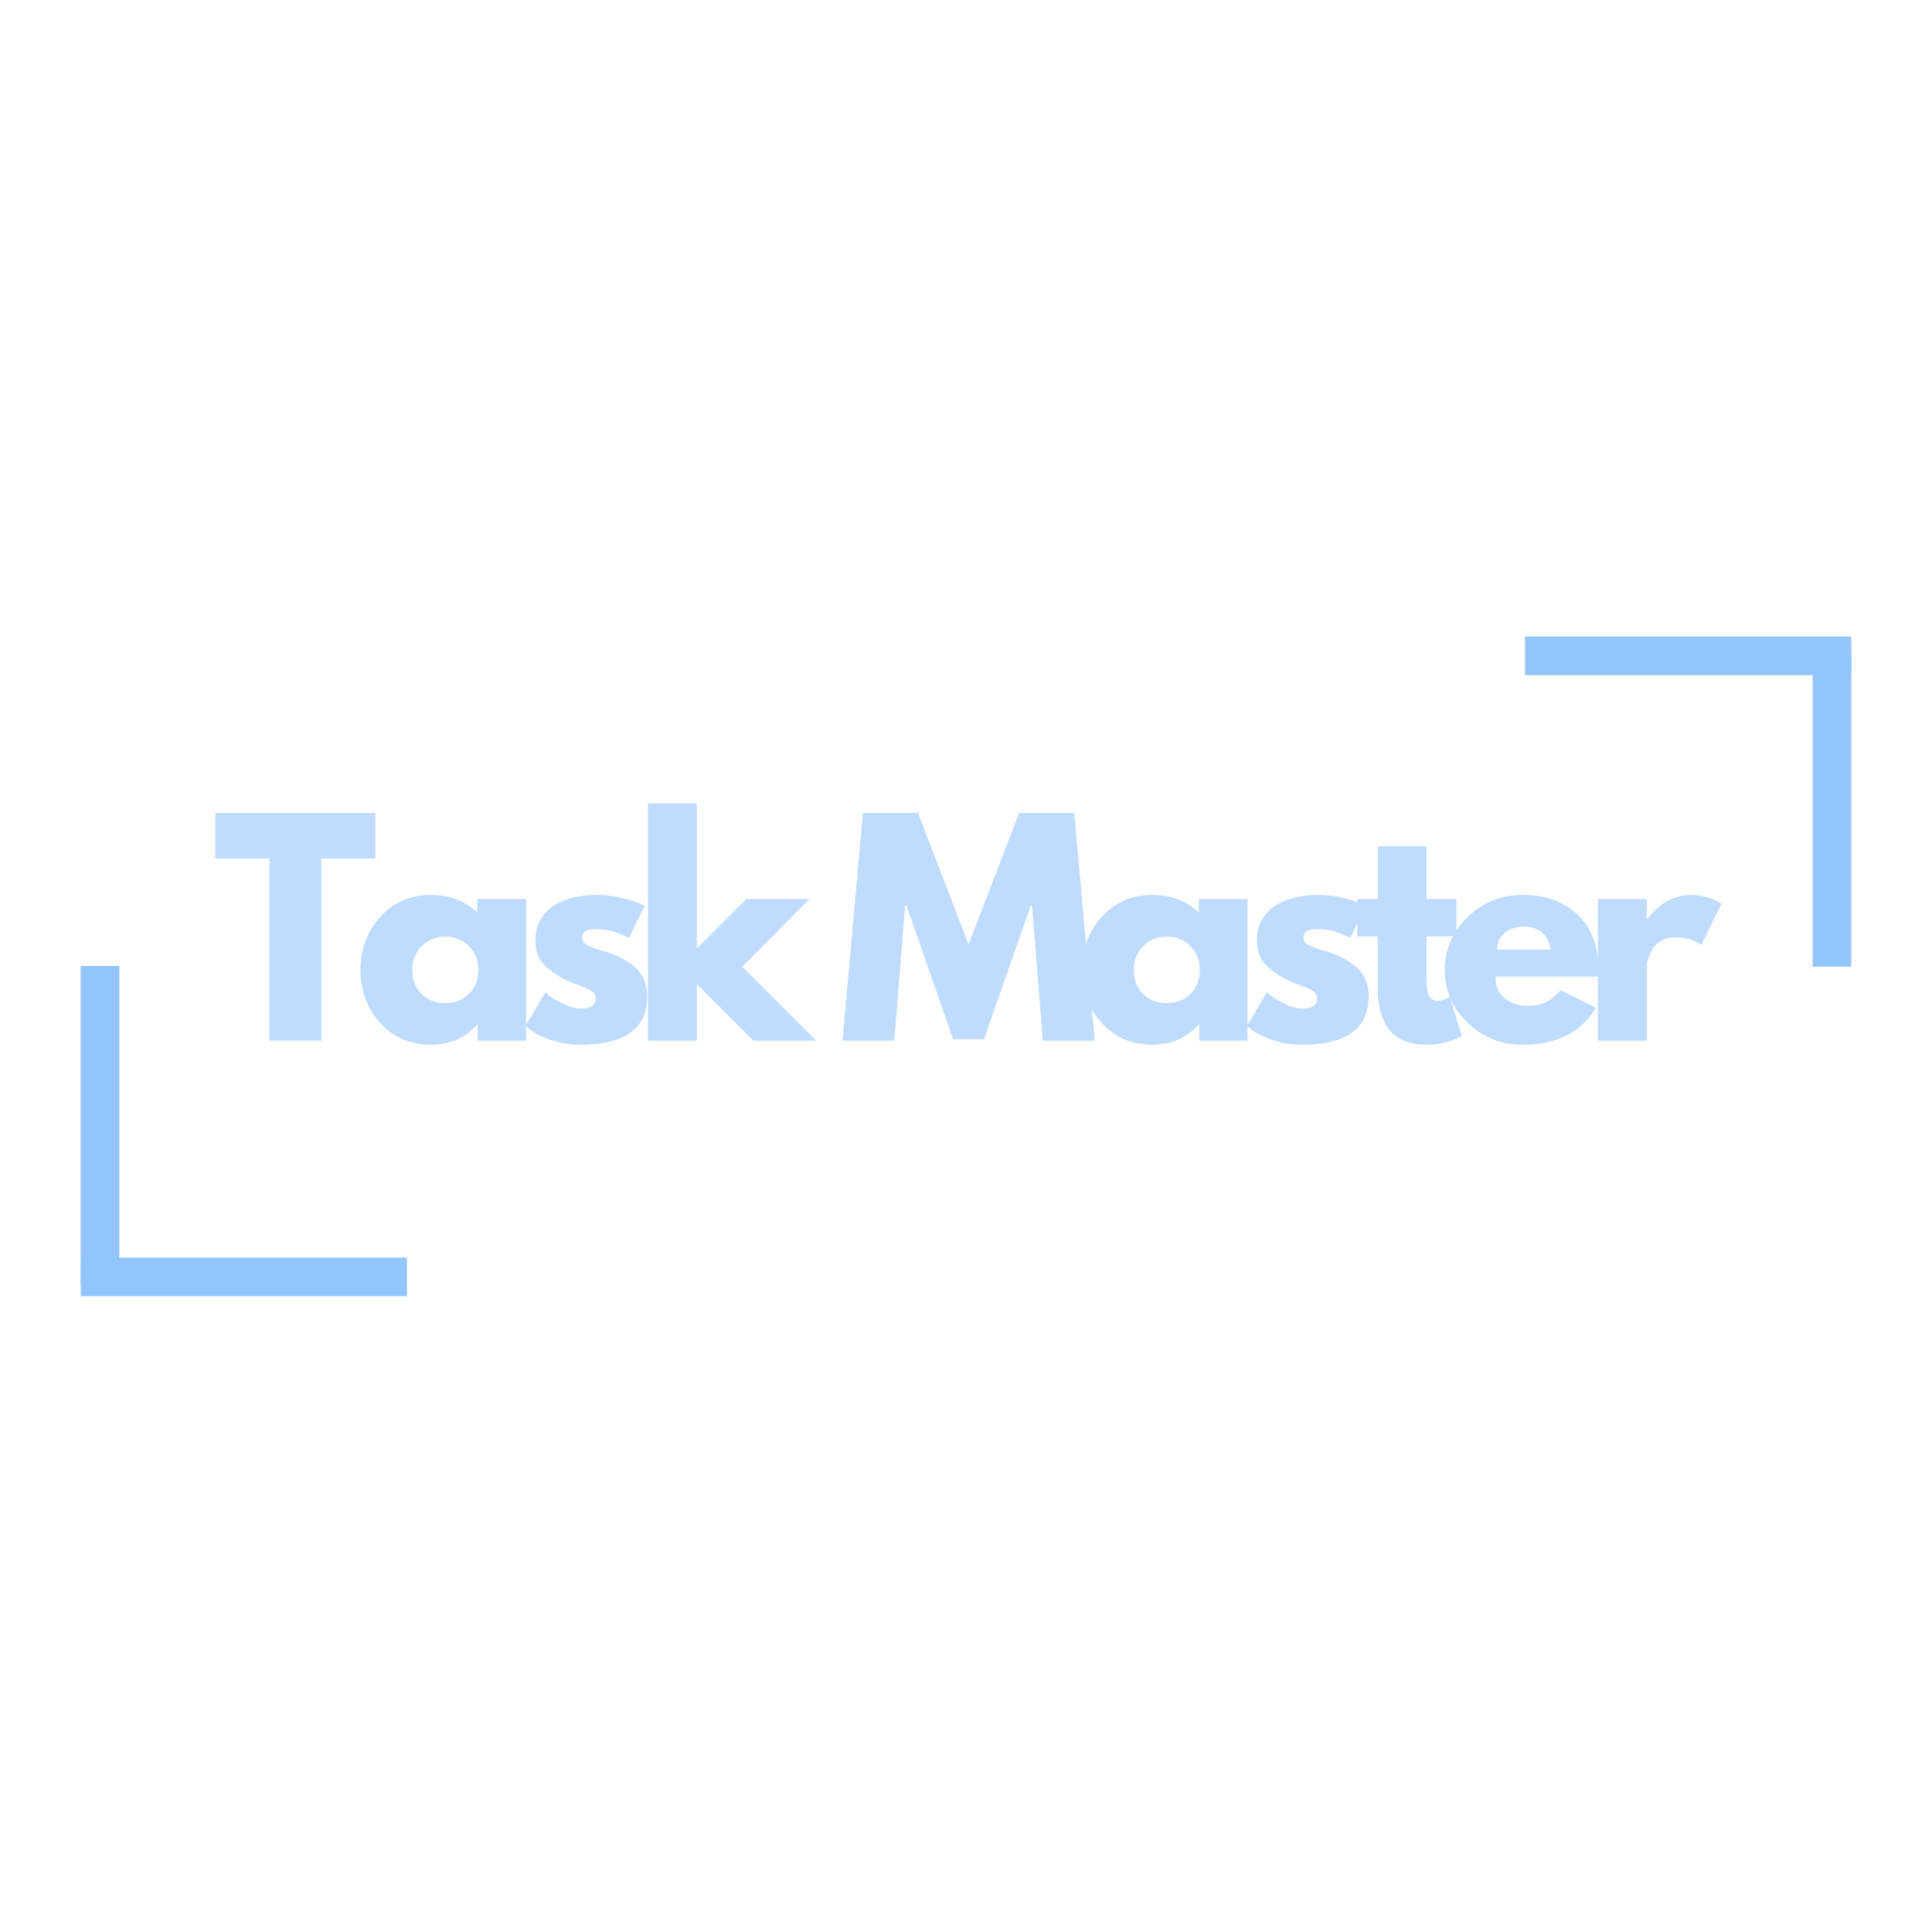
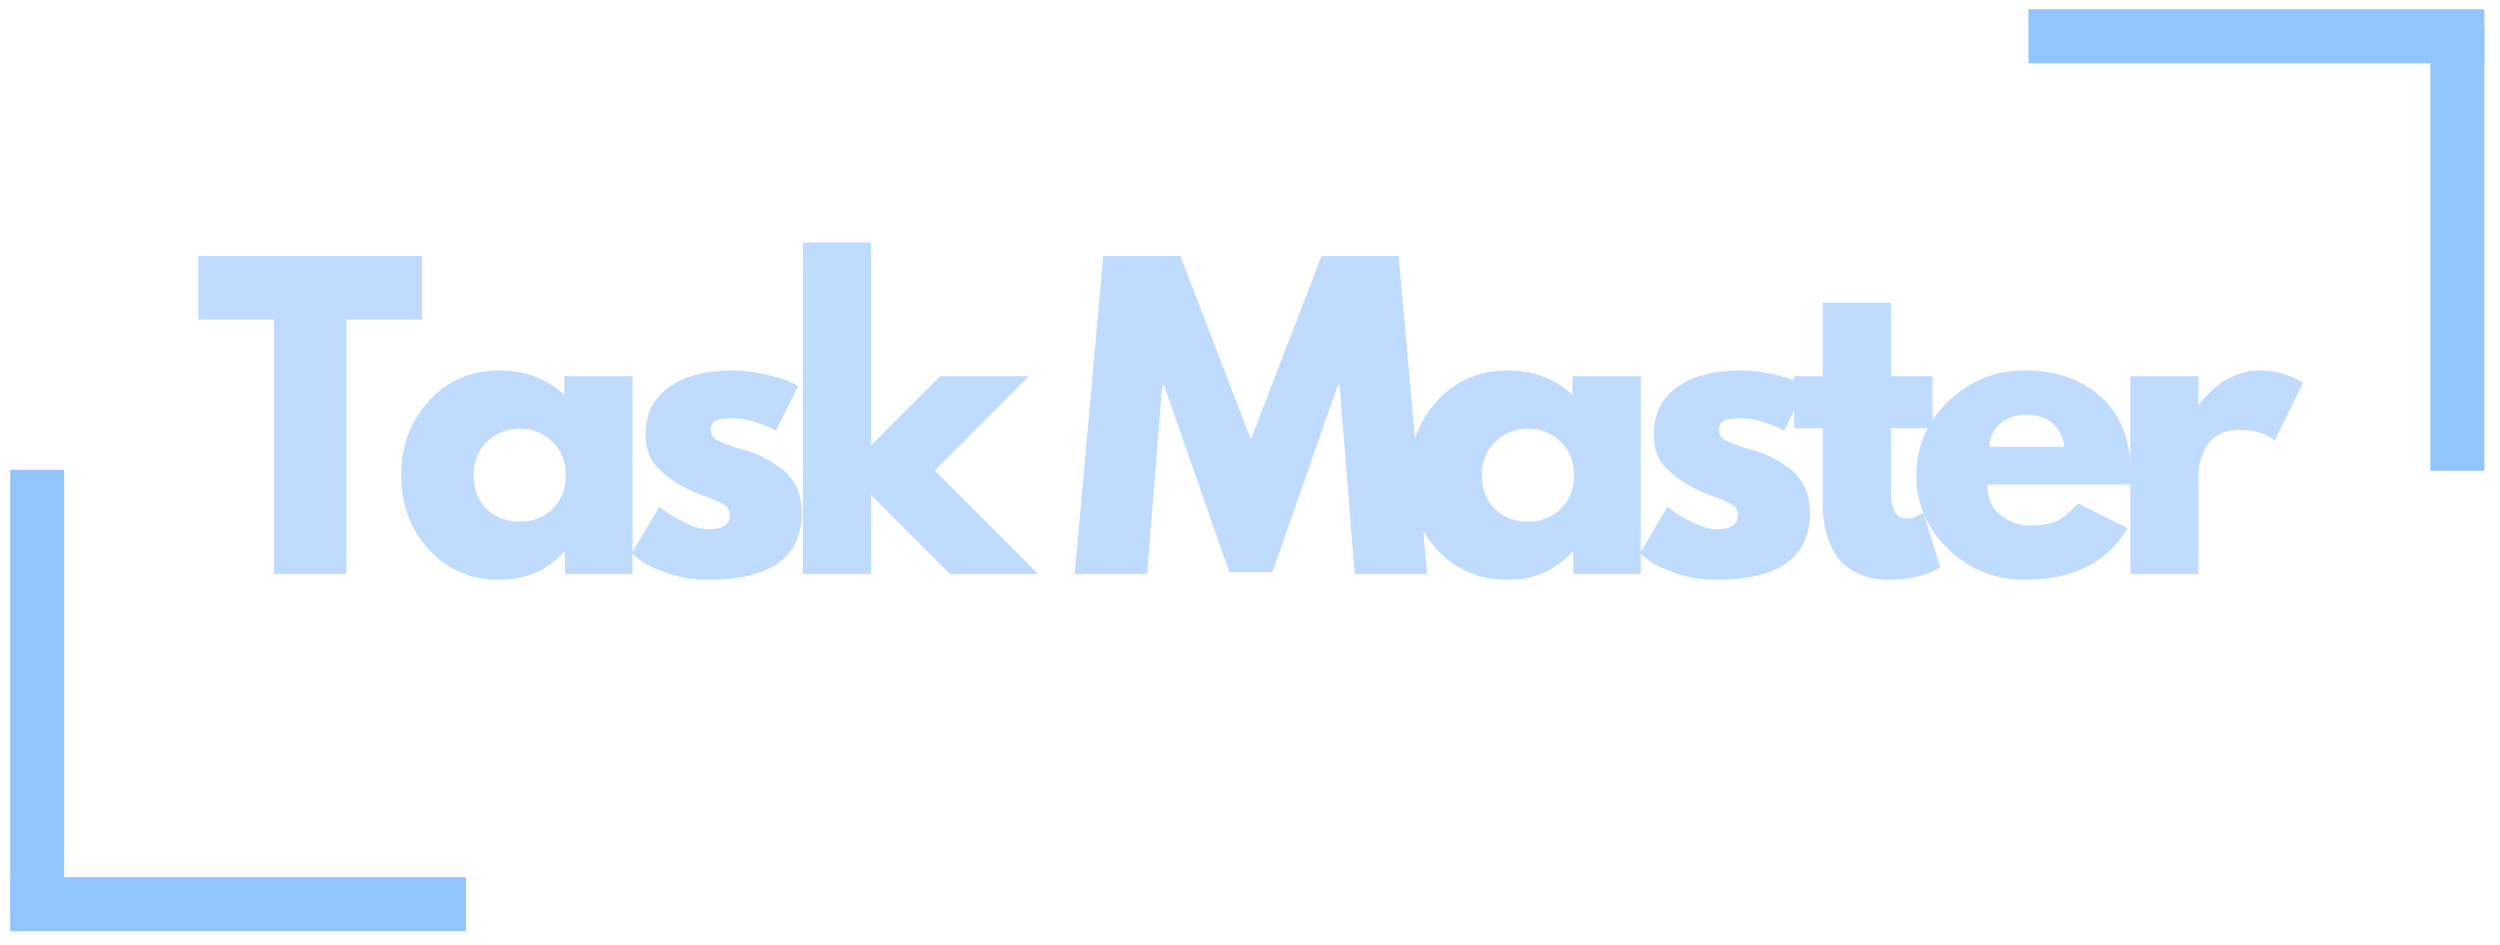
- <svg xmlns="http://www.w3.org/2000/svg" width="500" zoomAndPan="magnify" viewBox="0 0 375 375" height="500" preserveAspectRatio="xMidYMid meet" version="1.0">
+ <svg xmlns="http://www.w3.org/2000/svg" version="1.0" preserveAspectRatio="xMidYMid meet" viewBox="14.25 122.25 347.25 131.25" zoomAndPan="magnify" style="max-height: 500px" width="347.25" height="131.25">
  <defs>
    <g />
  </defs>
-   <g fill="#bfdbfe" fill-opacity="1">
+   <g fill-opacity="1" fill="#bfdbfe">
    <g transform="translate(41.37145, 201.9868)">
      <g>
-         <path d="M 0.422 -35.344 L 0.422 -44.188 L 31.5 -44.188 L 31.5 -35.344 L 21 -35.344 L 21 0 L 10.922 0 L 10.922 -35.344 Z M 0.422 -35.344 " />
+         <path d="M 0.422 -35.344 L 0.422 -44.188 L 31.5 -44.188 L 31.5 -35.344 L 21 -35.344 L 21 0 L 10.922 0 L 10.922 -35.344 Z M 0.422 -35.344" />
      </g>
    </g>
  </g>
-   <g fill="#bfdbfe" fill-opacity="1">
+   <g fill-opacity="1" fill="#bfdbfe">
    <g transform="translate(68.73671, 201.9868)">
      <g>
-         <path d="M 5.078 -3.406 C 2.516 -6.207 1.234 -9.641 1.234 -13.703 C 1.234 -17.773 2.516 -21.223 5.078 -24.047 C 7.648 -26.867 10.922 -28.281 14.891 -28.281 C 18.535 -28.281 21.535 -27.141 23.891 -24.859 L 23.891 -27.484 L 33.375 -27.484 L 33.375 0 L 24 0 L 24 -3.109 L 23.891 -3.109 C 21.535 -0.504 18.535 0.797 14.891 0.797 C 10.922 0.797 7.648 -0.602 5.078 -3.406 Z M 13.141 -18.359 C 11.91 -17.148 11.297 -15.598 11.297 -13.703 C 11.297 -11.816 11.883 -10.273 13.062 -9.078 C 14.25 -7.879 15.805 -7.281 17.734 -7.281 C 19.586 -7.281 21.113 -7.883 22.312 -9.094 C 23.508 -10.312 24.109 -11.852 24.109 -13.719 C 24.109 -15.602 23.488 -17.148 22.25 -18.359 C 21.02 -19.578 19.516 -20.188 17.734 -20.188 C 15.91 -20.188 14.379 -19.578 13.141 -18.359 Z M 13.141 -18.359 " />
+         <path d="M 5.078 -3.406 C 2.516 -6.207 1.234 -9.641 1.234 -13.703 C 1.234 -17.773 2.516 -21.223 5.078 -24.047 C 7.648 -26.867 10.922 -28.281 14.891 -28.281 C 18.535 -28.281 21.535 -27.141 23.891 -24.859 L 23.891 -27.484 L 33.375 -27.484 L 33.375 0 L 24 0 L 24 -3.109 L 23.891 -3.109 C 21.535 -0.504 18.535 0.797 14.891 0.797 C 10.922 0.797 7.648 -0.602 5.078 -3.406 Z M 13.141 -18.359 C 11.91 -17.148 11.297 -15.598 11.297 -13.703 C 11.297 -11.816 11.883 -10.273 13.062 -9.078 C 14.25 -7.879 15.805 -7.281 17.734 -7.281 C 19.586 -7.281 21.113 -7.883 22.312 -9.094 C 23.508 -10.312 24.109 -11.852 24.109 -13.719 C 24.109 -15.602 23.488 -17.148 22.25 -18.359 C 21.02 -19.578 19.516 -20.188 17.734 -20.188 C 15.91 -20.188 14.379 -19.578 13.141 -18.359 Z M 13.141 -18.359" />
      </g>
    </g>
  </g>
-   <g fill="#bfdbfe" fill-opacity="1">
+   <g fill-opacity="1" fill="#bfdbfe">
    <g transform="translate(100.7612, 201.9868)">
      <g>
-         <path d="M 15.156 -28.281 C 16.727 -28.281 18.281 -28.098 19.812 -27.734 C 21.352 -27.379 22.5 -27.023 23.25 -26.672 L 24.375 -26.141 L 21.266 -19.922 C 19.117 -21.066 17.082 -21.641 15.156 -21.641 C 14.082 -21.641 13.32 -21.52 12.875 -21.281 C 12.438 -21.051 12.219 -20.617 12.219 -19.984 C 12.219 -19.836 12.234 -19.691 12.266 -19.547 C 12.297 -19.41 12.363 -19.281 12.469 -19.156 C 12.582 -19.031 12.68 -18.922 12.766 -18.828 C 12.859 -18.734 13.008 -18.633 13.219 -18.531 C 13.438 -18.426 13.609 -18.348 13.734 -18.297 C 13.859 -18.242 14.062 -18.16 14.344 -18.047 C 14.633 -17.941 14.852 -17.863 15 -17.812 C 15.145 -17.758 15.383 -17.676 15.719 -17.562 C 16.062 -17.457 16.32 -17.391 16.5 -17.359 C 17.602 -17.035 18.566 -16.676 19.391 -16.281 C 20.211 -15.883 21.078 -15.348 21.984 -14.672 C 22.898 -13.992 23.609 -13.133 24.109 -12.094 C 24.609 -11.062 24.859 -9.883 24.859 -8.562 C 24.859 -2.32 20.52 0.797 11.844 0.797 C 9.875 0.797 8.004 0.492 6.234 -0.109 C 4.473 -0.711 3.195 -1.316 2.406 -1.922 L 1.234 -2.891 L 5.094 -9.375 C 5.375 -9.125 5.742 -8.828 6.203 -8.484 C 6.672 -8.148 7.508 -7.688 8.719 -7.094 C 9.938 -6.508 10.992 -6.219 11.891 -6.219 C 13.859 -6.219 14.844 -6.875 14.844 -8.188 C 14.844 -8.801 14.594 -9.273 14.094 -9.609 C 13.594 -9.953 12.742 -10.336 11.547 -10.766 C 10.348 -11.191 9.41 -11.582 8.734 -11.938 C 7.016 -12.832 5.656 -13.844 4.656 -14.969 C 3.656 -16.094 3.156 -17.582 3.156 -19.438 C 3.156 -22.227 4.234 -24.398 6.391 -25.953 C 8.555 -27.504 11.477 -28.281 15.156 -28.281 Z M 15.156 -28.281 " />
+         <path d="M 15.156 -28.281 C 16.727 -28.281 18.281 -28.098 19.812 -27.734 C 21.352 -27.379 22.5 -27.023 23.25 -26.672 L 24.375 -26.141 L 21.266 -19.922 C 19.117 -21.066 17.082 -21.641 15.156 -21.641 C 14.082 -21.641 13.32 -21.52 12.875 -21.281 C 12.438 -21.051 12.219 -20.617 12.219 -19.984 C 12.219 -19.836 12.234 -19.691 12.266 -19.547 C 12.297 -19.41 12.363 -19.281 12.469 -19.156 C 12.582 -19.031 12.68 -18.922 12.766 -18.828 C 12.859 -18.734 13.008 -18.633 13.219 -18.531 C 13.438 -18.426 13.609 -18.348 13.734 -18.297 C 13.859 -18.242 14.062 -18.16 14.344 -18.047 C 14.633 -17.941 14.852 -17.863 15 -17.812 C 15.145 -17.758 15.383 -17.676 15.719 -17.562 C 16.062 -17.457 16.32 -17.391 16.5 -17.359 C 17.602 -17.035 18.566 -16.676 19.391 -16.281 C 20.211 -15.883 21.078 -15.348 21.984 -14.672 C 22.898 -13.992 23.609 -13.133 24.109 -12.094 C 24.609 -11.062 24.859 -9.883 24.859 -8.562 C 24.859 -2.32 20.52 0.797 11.844 0.797 C 9.875 0.797 8.004 0.492 6.234 -0.109 C 4.473 -0.711 3.195 -1.316 2.406 -1.922 L 1.234 -2.891 L 5.094 -9.375 C 5.375 -9.125 5.742 -8.828 6.203 -8.484 C 6.672 -8.148 7.508 -7.688 8.719 -7.094 C 9.938 -6.508 10.992 -6.219 11.891 -6.219 C 13.859 -6.219 14.844 -6.875 14.844 -8.188 C 14.844 -8.801 14.594 -9.273 14.094 -9.609 C 13.594 -9.953 12.742 -10.336 11.547 -10.766 C 10.348 -11.191 9.41 -11.582 8.734 -11.938 C 7.016 -12.832 5.656 -13.844 4.656 -14.969 C 3.656 -16.094 3.156 -17.582 3.156 -19.438 C 3.156 -22.227 4.234 -24.398 6.391 -25.953 C 8.555 -27.504 11.477 -28.281 15.156 -28.281 Z M 15.156 -28.281" />
      </g>
    </g>
  </g>
-   <g fill="#bfdbfe" fill-opacity="1">
+   <g fill-opacity="1" fill="#bfdbfe">
    <g transform="translate(122.5568, 201.9868)">
      <g>
-         <path d="M 34.594 -27.484 L 21.531 -14.359 L 35.891 0 L 23.672 0 L 12.688 -10.984 L 12.688 0 L 3.219 0 L 3.219 -46.062 L 12.688 -46.062 L 12.688 -17.891 L 22.281 -27.484 Z M 34.594 -27.484 " />
+         <path d="M 34.594 -27.484 L 21.531 -14.359 L 35.891 0 L 23.672 0 L 12.688 -10.984 L 12.688 0 L 3.219 0 L 3.219 -46.062 L 12.688 -46.062 L 12.688 -17.891 L 22.281 -27.484 Z M 34.594 -27.484" />
      </g>
    </g>
  </g>
-   <g fill="#bfdbfe" fill-opacity="1">
+   <g fill-opacity="1" fill="#bfdbfe">
    <g transform="translate(152.5998, 201.9868)">
      <g />
    </g>
  </g>
-   <g fill="#bfdbfe" fill-opacity="1">
+   <g fill-opacity="1" fill="#bfdbfe">
    <g transform="translate(162.6669, 201.9868)">
      <g>
-         <path d="M 39.75 0 L 37.656 -26.188 L 37.391 -26.188 L 28.328 -0.266 L 22.328 -0.266 L 13.281 -26.188 L 13.016 -26.188 L 10.922 0 L 0.859 0 L 4.828 -44.188 L 15.531 -44.188 L 25.328 -18.688 L 35.141 -44.188 L 45.844 -44.188 L 49.812 0 Z M 39.75 0 " />
+         <path d="M 39.75 0 L 37.656 -26.188 L 37.391 -26.188 L 28.328 -0.266 L 22.328 -0.266 L 13.281 -26.188 L 13.016 -26.188 L 10.922 0 L 0.859 0 L 4.828 -44.188 L 15.531 -44.188 L 25.328 -18.688 L 35.141 -44.188 L 45.844 -44.188 L 49.812 0 Z M 39.75 0" />
      </g>
    </g>
  </g>
-   <g fill="#bfdbfe" fill-opacity="1">
+   <g fill-opacity="1" fill="#bfdbfe">
    <g transform="translate(208.7763, 201.9868)">
      <g>
-         <path d="M 5.078 -3.406 C 2.516 -6.207 1.234 -9.641 1.234 -13.703 C 1.234 -17.773 2.516 -21.223 5.078 -24.047 C 7.648 -26.867 10.922 -28.281 14.891 -28.281 C 18.535 -28.281 21.535 -27.141 23.891 -24.859 L 23.891 -27.484 L 33.375 -27.484 L 33.375 0 L 24 0 L 24 -3.109 L 23.891 -3.109 C 21.535 -0.504 18.535 0.797 14.891 0.797 C 10.922 0.797 7.648 -0.602 5.078 -3.406 Z M 13.141 -18.359 C 11.91 -17.148 11.297 -15.598 11.297 -13.703 C 11.297 -11.816 11.883 -10.273 13.062 -9.078 C 14.25 -7.879 15.805 -7.281 17.734 -7.281 C 19.586 -7.281 21.113 -7.883 22.312 -9.094 C 23.508 -10.312 24.109 -11.852 24.109 -13.719 C 24.109 -15.602 23.488 -17.148 22.25 -18.359 C 21.02 -19.578 19.516 -20.188 17.734 -20.188 C 15.91 -20.188 14.379 -19.578 13.141 -18.359 Z M 13.141 -18.359 " />
+         <path d="M 5.078 -3.406 C 2.516 -6.207 1.234 -9.641 1.234 -13.703 C 1.234 -17.773 2.516 -21.223 5.078 -24.047 C 7.648 -26.867 10.922 -28.281 14.891 -28.281 C 18.535 -28.281 21.535 -27.141 23.891 -24.859 L 23.891 -27.484 L 33.375 -27.484 L 33.375 0 L 24 0 L 24 -3.109 L 23.891 -3.109 C 21.535 -0.504 18.535 0.797 14.891 0.797 C 10.922 0.797 7.648 -0.602 5.078 -3.406 Z M 13.141 -18.359 C 11.91 -17.148 11.297 -15.598 11.297 -13.703 C 11.297 -11.816 11.883 -10.273 13.062 -9.078 C 14.25 -7.879 15.805 -7.281 17.734 -7.281 C 19.586 -7.281 21.113 -7.883 22.312 -9.094 C 23.508 -10.312 24.109 -11.852 24.109 -13.719 C 24.109 -15.602 23.488 -17.148 22.25 -18.359 C 21.02 -19.578 19.516 -20.188 17.734 -20.188 C 15.91 -20.188 14.379 -19.578 13.141 -18.359 Z M 13.141 -18.359" />
      </g>
    </g>
  </g>
-   <g fill="#bfdbfe" fill-opacity="1">
+   <g fill-opacity="1" fill="#bfdbfe">
    <g transform="translate(240.8008, 201.9868)">
      <g>
-         <path d="M 15.156 -28.281 C 16.727 -28.281 18.281 -28.098 19.812 -27.734 C 21.352 -27.379 22.5 -27.023 23.25 -26.672 L 24.375 -26.141 L 21.266 -19.922 C 19.117 -21.066 17.082 -21.641 15.156 -21.641 C 14.082 -21.641 13.32 -21.52 12.875 -21.281 C 12.438 -21.051 12.219 -20.617 12.219 -19.984 C 12.219 -19.836 12.234 -19.691 12.266 -19.547 C 12.297 -19.41 12.363 -19.281 12.469 -19.156 C 12.582 -19.031 12.68 -18.922 12.766 -18.828 C 12.859 -18.734 13.008 -18.633 13.219 -18.531 C 13.438 -18.426 13.609 -18.348 13.734 -18.297 C 13.859 -18.242 14.062 -18.16 14.344 -18.047 C 14.633 -17.941 14.852 -17.863 15 -17.812 C 15.145 -17.758 15.383 -17.676 15.719 -17.562 C 16.062 -17.457 16.32 -17.391 16.5 -17.359 C 17.602 -17.035 18.566 -16.676 19.391 -16.281 C 20.211 -15.883 21.078 -15.348 21.984 -14.672 C 22.898 -13.992 23.609 -13.133 24.109 -12.094 C 24.609 -11.062 24.859 -9.883 24.859 -8.562 C 24.859 -2.32 20.52 0.797 11.844 0.797 C 9.875 0.797 8.004 0.492 6.234 -0.109 C 4.473 -0.711 3.195 -1.316 2.406 -1.922 L 1.234 -2.891 L 5.094 -9.375 C 5.375 -9.125 5.742 -8.828 6.203 -8.484 C 6.672 -8.148 7.508 -7.688 8.719 -7.094 C 9.938 -6.508 10.992 -6.219 11.891 -6.219 C 13.859 -6.219 14.844 -6.875 14.844 -8.188 C 14.844 -8.801 14.594 -9.273 14.094 -9.609 C 13.594 -9.953 12.742 -10.336 11.547 -10.766 C 10.348 -11.191 9.41 -11.582 8.734 -11.938 C 7.016 -12.832 5.656 -13.844 4.656 -14.969 C 3.656 -16.094 3.156 -17.582 3.156 -19.438 C 3.156 -22.227 4.234 -24.398 6.391 -25.953 C 8.555 -27.504 11.477 -28.281 15.156 -28.281 Z M 15.156 -28.281 " />
+         <path d="M 15.156 -28.281 C 16.727 -28.281 18.281 -28.098 19.812 -27.734 C 21.352 -27.379 22.5 -27.023 23.25 -26.672 L 24.375 -26.141 L 21.266 -19.922 C 19.117 -21.066 17.082 -21.641 15.156 -21.641 C 14.082 -21.641 13.32 -21.52 12.875 -21.281 C 12.438 -21.051 12.219 -20.617 12.219 -19.984 C 12.219 -19.836 12.234 -19.691 12.266 -19.547 C 12.297 -19.41 12.363 -19.281 12.469 -19.156 C 12.582 -19.031 12.68 -18.922 12.766 -18.828 C 12.859 -18.734 13.008 -18.633 13.219 -18.531 C 13.438 -18.426 13.609 -18.348 13.734 -18.297 C 13.859 -18.242 14.062 -18.16 14.344 -18.047 C 14.633 -17.941 14.852 -17.863 15 -17.812 C 15.145 -17.758 15.383 -17.676 15.719 -17.562 C 16.062 -17.457 16.32 -17.391 16.5 -17.359 C 17.602 -17.035 18.566 -16.676 19.391 -16.281 C 20.211 -15.883 21.078 -15.348 21.984 -14.672 C 22.898 -13.992 23.609 -13.133 24.109 -12.094 C 24.609 -11.062 24.859 -9.883 24.859 -8.562 C 24.859 -2.32 20.52 0.797 11.844 0.797 C 9.875 0.797 8.004 0.492 6.234 -0.109 C 4.473 -0.711 3.195 -1.316 2.406 -1.922 L 1.234 -2.891 L 5.094 -9.375 C 5.375 -9.125 5.742 -8.828 6.203 -8.484 C 6.672 -8.148 7.508 -7.688 8.719 -7.094 C 9.938 -6.508 10.992 -6.219 11.891 -6.219 C 13.859 -6.219 14.844 -6.875 14.844 -8.188 C 14.844 -8.801 14.594 -9.273 14.094 -9.609 C 13.594 -9.953 12.742 -10.336 11.547 -10.766 C 10.348 -11.191 9.41 -11.582 8.734 -11.938 C 7.016 -12.832 5.656 -13.844 4.656 -14.969 C 3.656 -16.094 3.156 -17.582 3.156 -19.438 C 3.156 -22.227 4.234 -24.398 6.391 -25.953 C 8.555 -27.504 11.477 -28.281 15.156 -28.281 Z M 15.156 -28.281" />
      </g>
    </g>
  </g>
-   <g fill="#bfdbfe" fill-opacity="1">
+   <g fill-opacity="1" fill="#bfdbfe">
    <g transform="translate(262.5963, 201.9868)">
      <g>
-         <path d="M 4.828 -27.484 L 4.828 -37.703 L 14.297 -37.703 L 14.297 -27.484 L 20.078 -27.484 L 20.078 -20.25 L 14.297 -20.25 L 14.297 -11.516 C 14.297 -8.984 15.008 -7.719 16.438 -7.719 C 16.801 -7.719 17.176 -7.785 17.562 -7.922 C 17.957 -8.066 18.266 -8.211 18.484 -8.359 L 18.797 -8.562 L 21.156 -0.906 C 19.125 0.227 16.801 0.797 14.188 0.797 C 12.406 0.797 10.867 0.484 9.578 -0.141 C 8.297 -0.766 7.32 -1.602 6.656 -2.656 C 6 -3.707 5.531 -4.812 5.25 -5.969 C 4.969 -7.133 4.828 -8.375 4.828 -9.688 L 4.828 -20.25 L 0.859 -20.25 L 0.859 -27.484 Z M 4.828 -27.484 " />
+         <path d="M 4.828 -27.484 L 4.828 -37.703 L 14.297 -37.703 L 14.297 -27.484 L 20.078 -27.484 L 20.078 -20.25 L 14.297 -20.25 L 14.297 -11.516 C 14.297 -8.984 15.008 -7.719 16.438 -7.719 C 16.801 -7.719 17.176 -7.785 17.562 -7.922 C 17.957 -8.066 18.266 -8.211 18.484 -8.359 L 18.797 -8.562 L 21.156 -0.906 C 19.125 0.227 16.801 0.797 14.188 0.797 C 12.406 0.797 10.867 0.484 9.578 -0.141 C 8.297 -0.766 7.32 -1.602 6.656 -2.656 C 6 -3.707 5.531 -4.812 5.25 -5.969 C 4.969 -7.133 4.828 -8.375 4.828 -9.688 L 4.828 -20.25 L 0.859 -20.25 L 0.859 -27.484 Z M 4.828 -27.484" />
      </g>
    </g>
  </g>
-   <g fill="#bfdbfe" fill-opacity="1">
+   <g fill-opacity="1" fill="#bfdbfe">
    <g transform="translate(279.1971, 201.9868)">
      <g>
-         <path d="M 31.016 -12.422 L 11.094 -12.422 C 11.094 -10.492 11.719 -9.066 12.969 -8.141 C 14.219 -7.211 15.57 -6.75 17.031 -6.75 C 18.57 -6.75 19.785 -6.953 20.672 -7.359 C 21.566 -7.773 22.586 -8.586 23.734 -9.797 L 30.578 -6.375 C 27.723 -1.594 22.977 0.797 16.344 0.797 C 12.195 0.797 8.641 -0.617 5.672 -3.453 C 2.711 -6.297 1.234 -9.719 1.234 -13.719 C 1.234 -17.719 2.711 -21.145 5.672 -24 C 8.641 -26.852 12.195 -28.281 16.344 -28.281 C 20.695 -28.281 24.238 -27.02 26.969 -24.5 C 29.695 -21.988 31.062 -18.395 31.062 -13.719 C 31.062 -13.07 31.047 -12.641 31.016 -12.422 Z M 11.359 -17.672 L 21.797 -17.672 C 21.586 -19.098 21.023 -20.195 20.109 -20.969 C 19.203 -21.738 18.035 -22.125 16.609 -22.125 C 15.035 -22.125 13.785 -21.711 12.859 -20.891 C 11.93 -20.066 11.43 -18.992 11.359 -17.672 Z M 11.359 -17.672 " />
+         <path d="M 31.016 -12.422 L 11.094 -12.422 C 11.094 -10.492 11.719 -9.066 12.969 -8.141 C 14.219 -7.211 15.57 -6.75 17.031 -6.75 C 18.57 -6.75 19.785 -6.953 20.672 -7.359 C 21.566 -7.773 22.586 -8.586 23.734 -9.797 L 30.578 -6.375 C 27.723 -1.594 22.977 0.797 16.344 0.797 C 12.195 0.797 8.641 -0.617 5.672 -3.453 C 2.711 -6.297 1.234 -9.719 1.234 -13.719 C 1.234 -17.719 2.711 -21.145 5.672 -24 C 8.641 -26.852 12.195 -28.281 16.344 -28.281 C 20.695 -28.281 24.238 -27.02 26.969 -24.5 C 29.695 -21.988 31.062 -18.395 31.062 -13.719 C 31.062 -13.07 31.047 -12.641 31.016 -12.422 Z M 11.359 -17.672 L 21.797 -17.672 C 21.586 -19.098 21.023 -20.195 20.109 -20.969 C 19.203 -21.738 18.035 -22.125 16.609 -22.125 C 15.035 -22.125 13.785 -21.711 12.859 -20.891 C 11.93 -20.066 11.43 -18.992 11.359 -17.672 Z M 11.359 -17.672" />
      </g>
    </g>
  </g>
-   <g fill="#bfdbfe" fill-opacity="1">
+   <g fill-opacity="1" fill="#bfdbfe">
    <g transform="translate(306.9373, 201.9868)">
      <g>
-         <path d="M 3.219 0 L 3.219 -27.484 L 12.688 -27.484 L 12.688 -23.516 L 12.797 -23.516 C 12.867 -23.66 12.984 -23.836 13.141 -24.047 C 13.305 -24.266 13.656 -24.641 14.188 -25.172 C 14.727 -25.711 15.301 -26.195 15.906 -26.625 C 16.508 -27.051 17.297 -27.43 18.266 -27.766 C 19.234 -28.109 20.211 -28.281 21.203 -28.281 C 22.242 -28.281 23.266 -28.133 24.266 -27.844 C 25.266 -27.562 25.992 -27.281 26.453 -27 L 27.203 -26.562 L 23.25 -18.531 C 22.07 -19.531 20.426 -20.031 18.312 -20.031 C 17.176 -20.031 16.195 -19.781 15.375 -19.281 C 14.551 -18.781 13.969 -18.172 13.625 -17.453 C 13.289 -16.742 13.051 -16.141 12.906 -15.641 C 12.758 -15.141 12.688 -14.75 12.688 -14.469 L 12.688 0 Z M 3.219 0 " />
+         <path d="M 3.219 0 L 3.219 -27.484 L 12.688 -27.484 L 12.688 -23.516 L 12.797 -23.516 C 12.867 -23.66 12.984 -23.836 13.141 -24.047 C 13.305 -24.266 13.656 -24.641 14.188 -25.172 C 14.727 -25.711 15.301 -26.195 15.906 -26.625 C 16.508 -27.051 17.297 -27.43 18.266 -27.766 C 19.234 -28.109 20.211 -28.281 21.203 -28.281 C 22.242 -28.281 23.266 -28.133 24.266 -27.844 C 25.266 -27.562 25.992 -27.281 26.453 -27 L 27.203 -26.562 L 23.25 -18.531 C 22.07 -19.531 20.426 -20.031 18.312 -20.031 C 17.176 -20.031 16.195 -19.781 15.375 -19.281 C 14.551 -18.781 13.969 -18.172 13.625 -17.453 C 13.289 -16.742 13.051 -16.141 12.906 -15.641 C 12.758 -15.141 12.688 -14.75 12.688 -14.469 L 12.688 0 Z M 3.219 0" />
      </g>
    </g>
  </g>
-   <path stroke-linecap="butt" transform="matrix(0.75, 0, 0, 0.75, 15.66377, 244.0975)" fill="none" stroke-linejoin="miter" d="M 0 5 L 84.433 5 " stroke="#93c5fd" stroke-width="10" stroke-opacity="1" stroke-miterlimit="4" />
-   <path stroke-linecap="butt" transform="matrix(0, 0.75, -0.75, 0, 23.15992, 187.5038)" fill="none" stroke-linejoin="miter" d="M 0 5 L 82.464 5 " stroke="#93c5fd" stroke-width="10" stroke-opacity="1" stroke-miterlimit="4" />
-   <path stroke-linecap="butt" transform="matrix(-0.75, 0, 0, -0.75, 359.3278, 131.0373)" fill="none" stroke-linejoin="miter" d="M -0 4.998 L 84.432 4.998 " stroke="#93c5fd" stroke-width="10" stroke-opacity="1" stroke-miterlimit="4" />
-   <path stroke-linecap="butt" transform="matrix(0, -0.75, 0.75, 0, 351.8317, 187.6309)" fill="none" stroke-linejoin="miter" d="M -0.002 5 L 82.461 5 " stroke="#93c5fd" stroke-width="10" stroke-opacity="1" stroke-miterlimit="4" />
+   <path stroke-miterlimit="4" stroke-opacity="1" stroke-width="10" stroke="#93c5fd" d="M 0 5 L 84.433 5" stroke-linejoin="miter" fill="none" transform="matrix(0.75, 0, 0, 0.75, 15.66377, 244.0975)" stroke-linecap="butt" />
+   <path stroke-miterlimit="4" stroke-opacity="1" stroke-width="10" stroke="#93c5fd" d="M 0 5 L 82.464 5" stroke-linejoin="miter" fill="none" transform="matrix(0, 0.75, -0.75, 0, 23.15992, 187.5038)" stroke-linecap="butt" />
+   <path stroke-miterlimit="4" stroke-opacity="1" stroke-width="10" stroke="#93c5fd" d="M -0 4.998 L 84.432 4.998" stroke-linejoin="miter" fill="none" transform="matrix(-0.75, 0, 0, -0.75, 359.3278, 131.0373)" stroke-linecap="butt" />
+   <path stroke-miterlimit="4" stroke-opacity="1" stroke-width="10" stroke="#93c5fd" d="M -0.002 5 L 82.461 5" stroke-linejoin="miter" fill="none" transform="matrix(0, -0.75, 0.75, 0, 351.8317, 187.6309)" stroke-linecap="butt" />
</svg>
